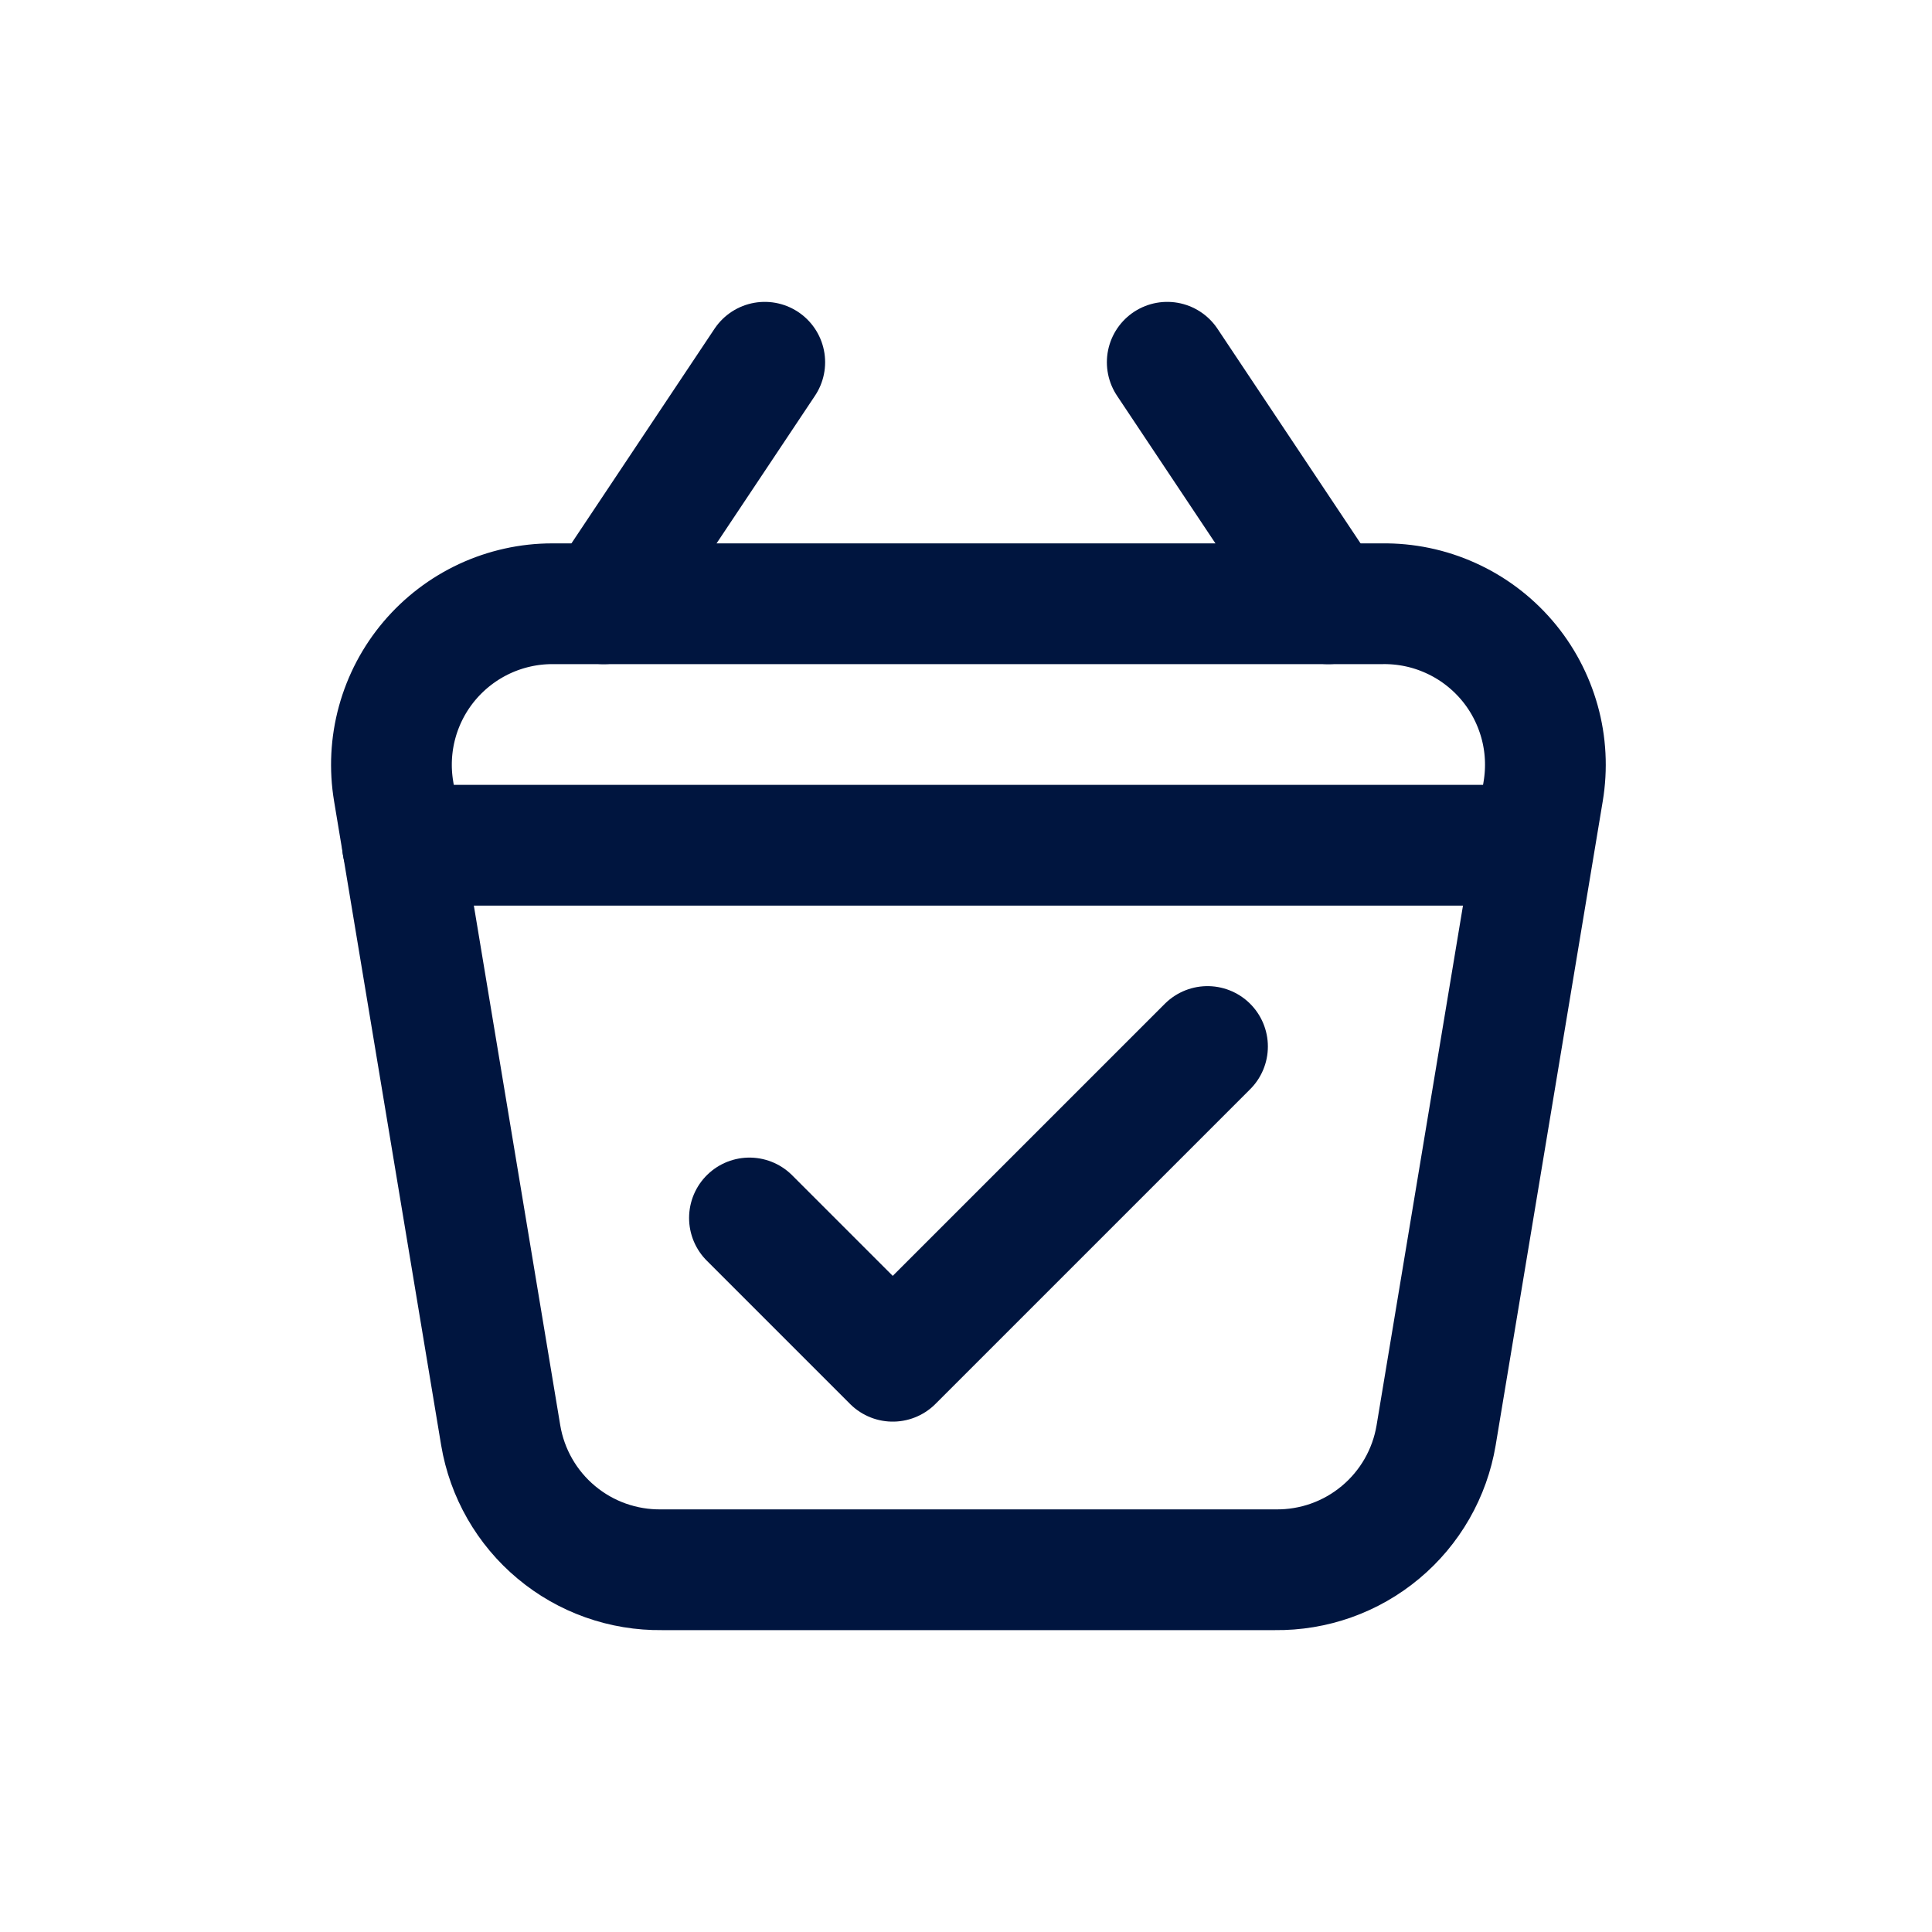
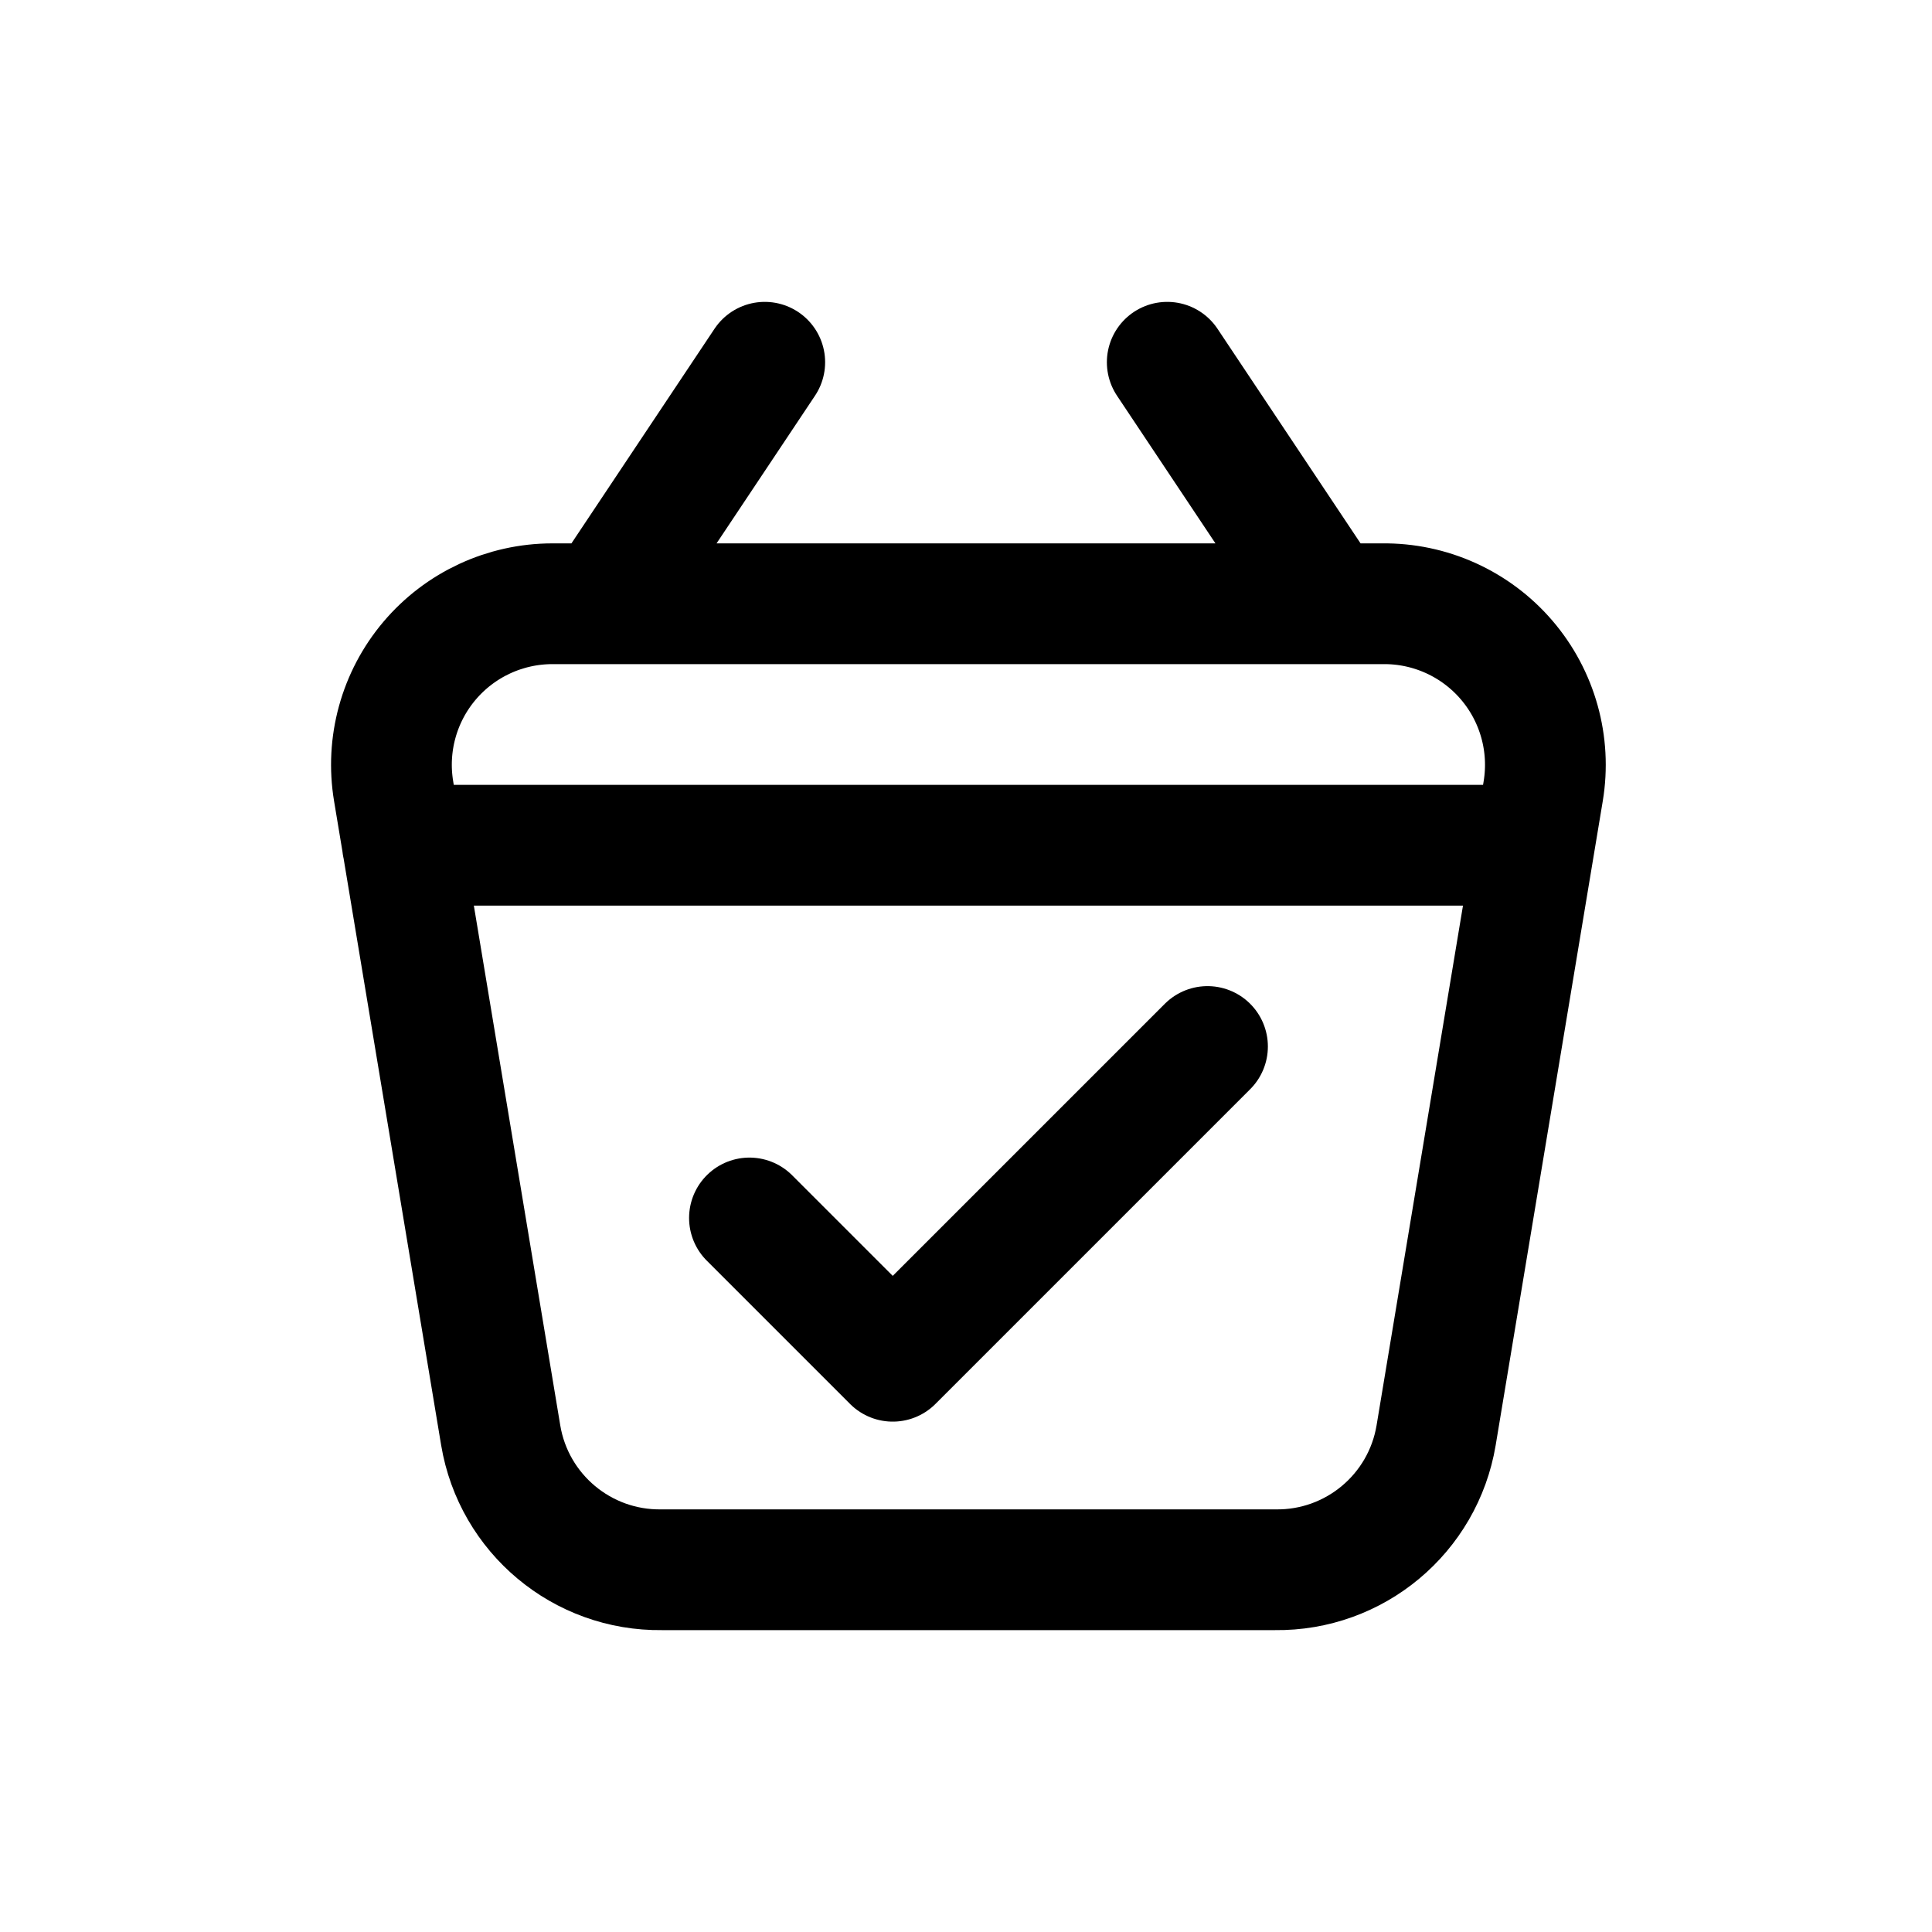
- <svg xmlns="http://www.w3.org/2000/svg" width="24" height="24" viewBox="0 0 24 24" fill="none">
-   <g id="Basket-Tick">
-     <path id="Vector" d="M4.89 9.83L6.22 17.83C6.299 18.301 6.544 18.729 6.911 19.035C7.278 19.342 7.742 19.506 8.22 19.5H15.84C16.318 19.506 16.782 19.342 17.149 19.035C17.516 18.729 17.761 18.301 17.84 17.83L19.17 9.83C19.218 9.541 19.203 9.245 19.124 8.963C19.045 8.681 18.906 8.419 18.715 8.197C18.524 7.975 18.287 7.797 18.02 7.677C17.753 7.556 17.463 7.496 17.17 7.5H6.86C6.57 7.5 6.283 7.564 6.02 7.686C5.756 7.809 5.523 7.987 5.335 8.209C5.148 8.43 5.011 8.69 4.934 8.97C4.857 9.25 4.842 9.544 4.89 9.83Z" stroke="#00153F" stroke-width="1.5" stroke-linecap="round" stroke-linejoin="round" />
-     <path id="Vector_2" d="M5 10.5H18.93" stroke="#00153F" stroke-width="1.5" stroke-linecap="round" stroke-linejoin="round" />
-     <path id="Vector_3" d="M7.5 7.5L9.5 4.5" stroke="#00153F" stroke-width="1.5" stroke-linecap="round" stroke-linejoin="round" />
-     <path id="Vector_4" d="M16.5 7.5L14.5 4.5" stroke="#00153F" stroke-width="1.5" stroke-linecap="round" stroke-linejoin="round" />
-     <path id="Vector_5" d="M9.31 15.13L11.09 16.91L15 13" stroke="#00153F" stroke-width="1.5" stroke-linecap="round" stroke-linejoin="round" />
+ <svg xmlns="http://www.w3.org/2000/svg" fill="none" viewBox="0 0 24 24">
+   <g stroke="currentColor" stroke-linecap="round" stroke-linejoin="round" stroke-width="1.5">
+     <path d="m4.89 9.83 1.33 8a2 2 0 0 0 2 1.67h7.62a2 2 0 0 0 2-1.67l1.33-8a2.001 2.001 0 0 0-2-2.33H6.86a2 2 0 0 0-1.97 2.33Zm.11.67h13.93M7.5 7.5l2-3m7 3-2-3" />
+     <path d="m9.31 15.13 1.78 1.78L15 13" />
  </g>
</svg>
